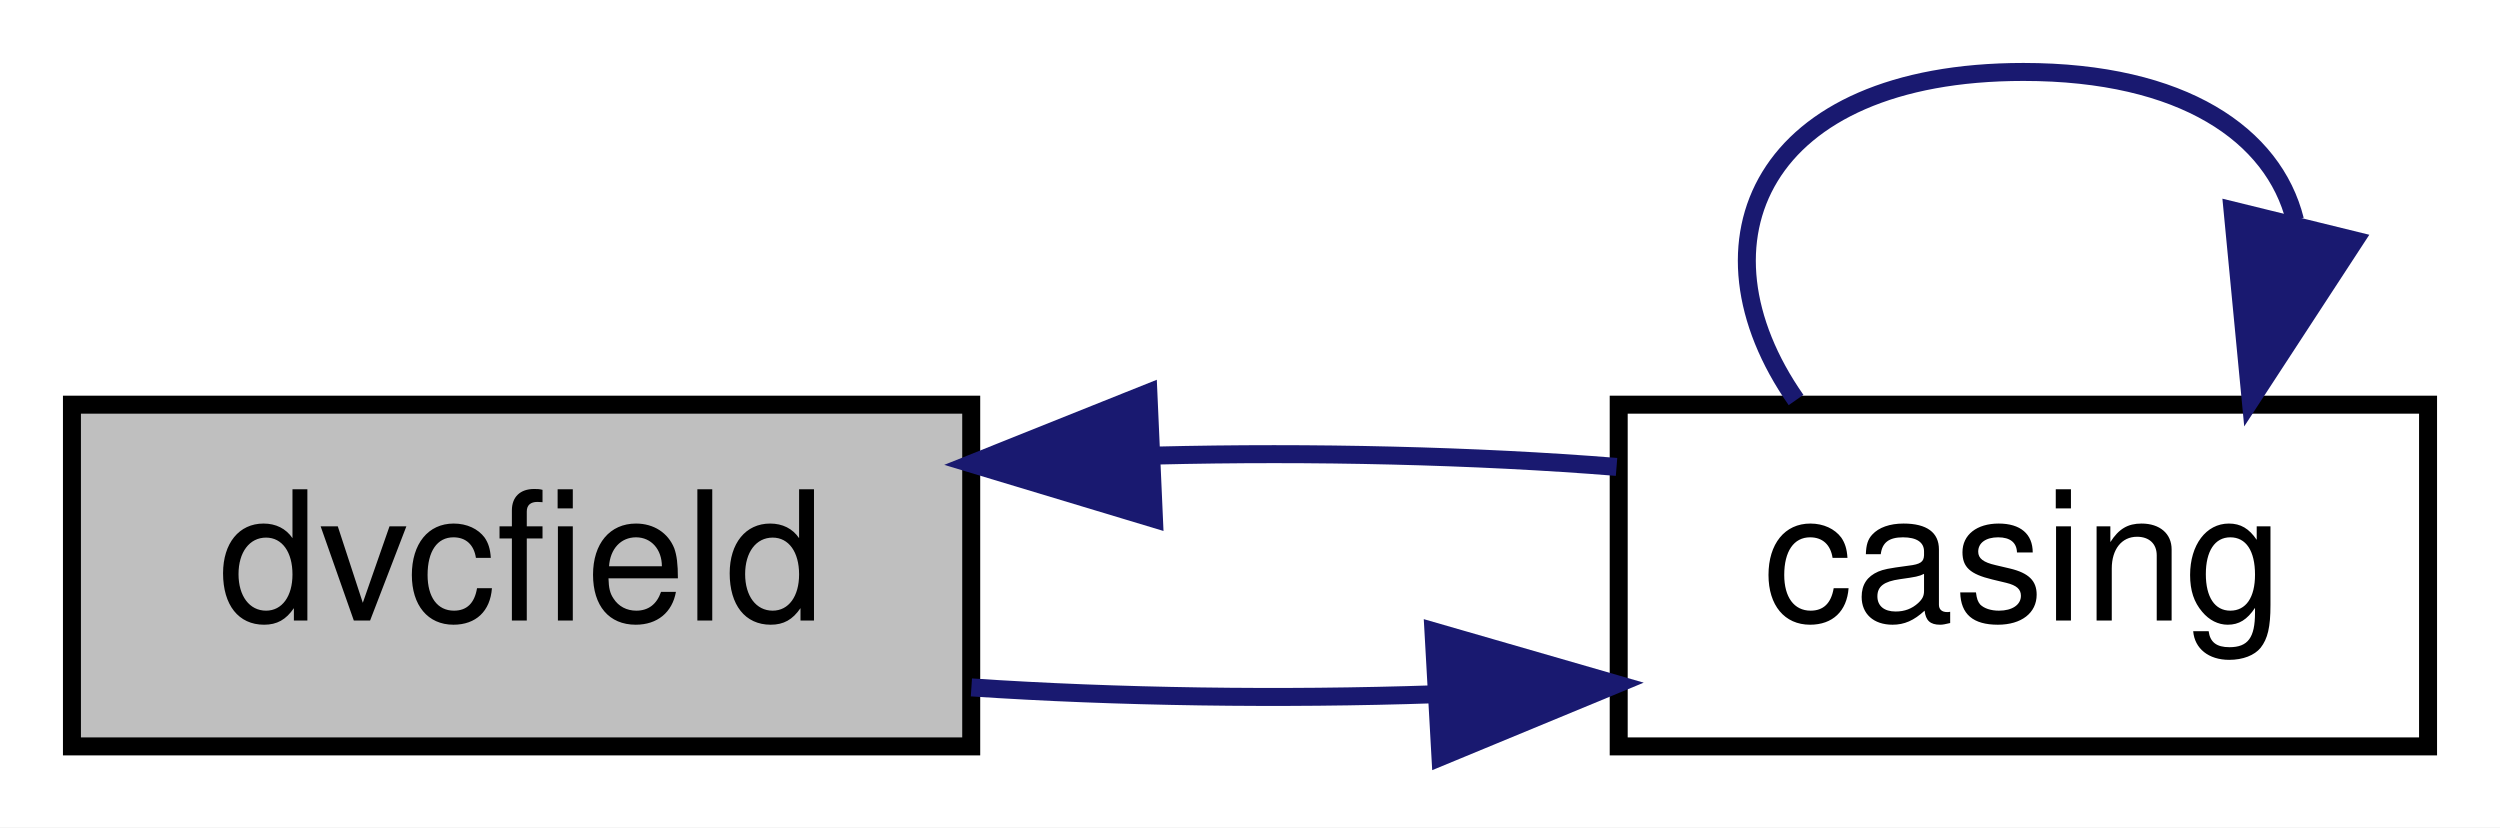
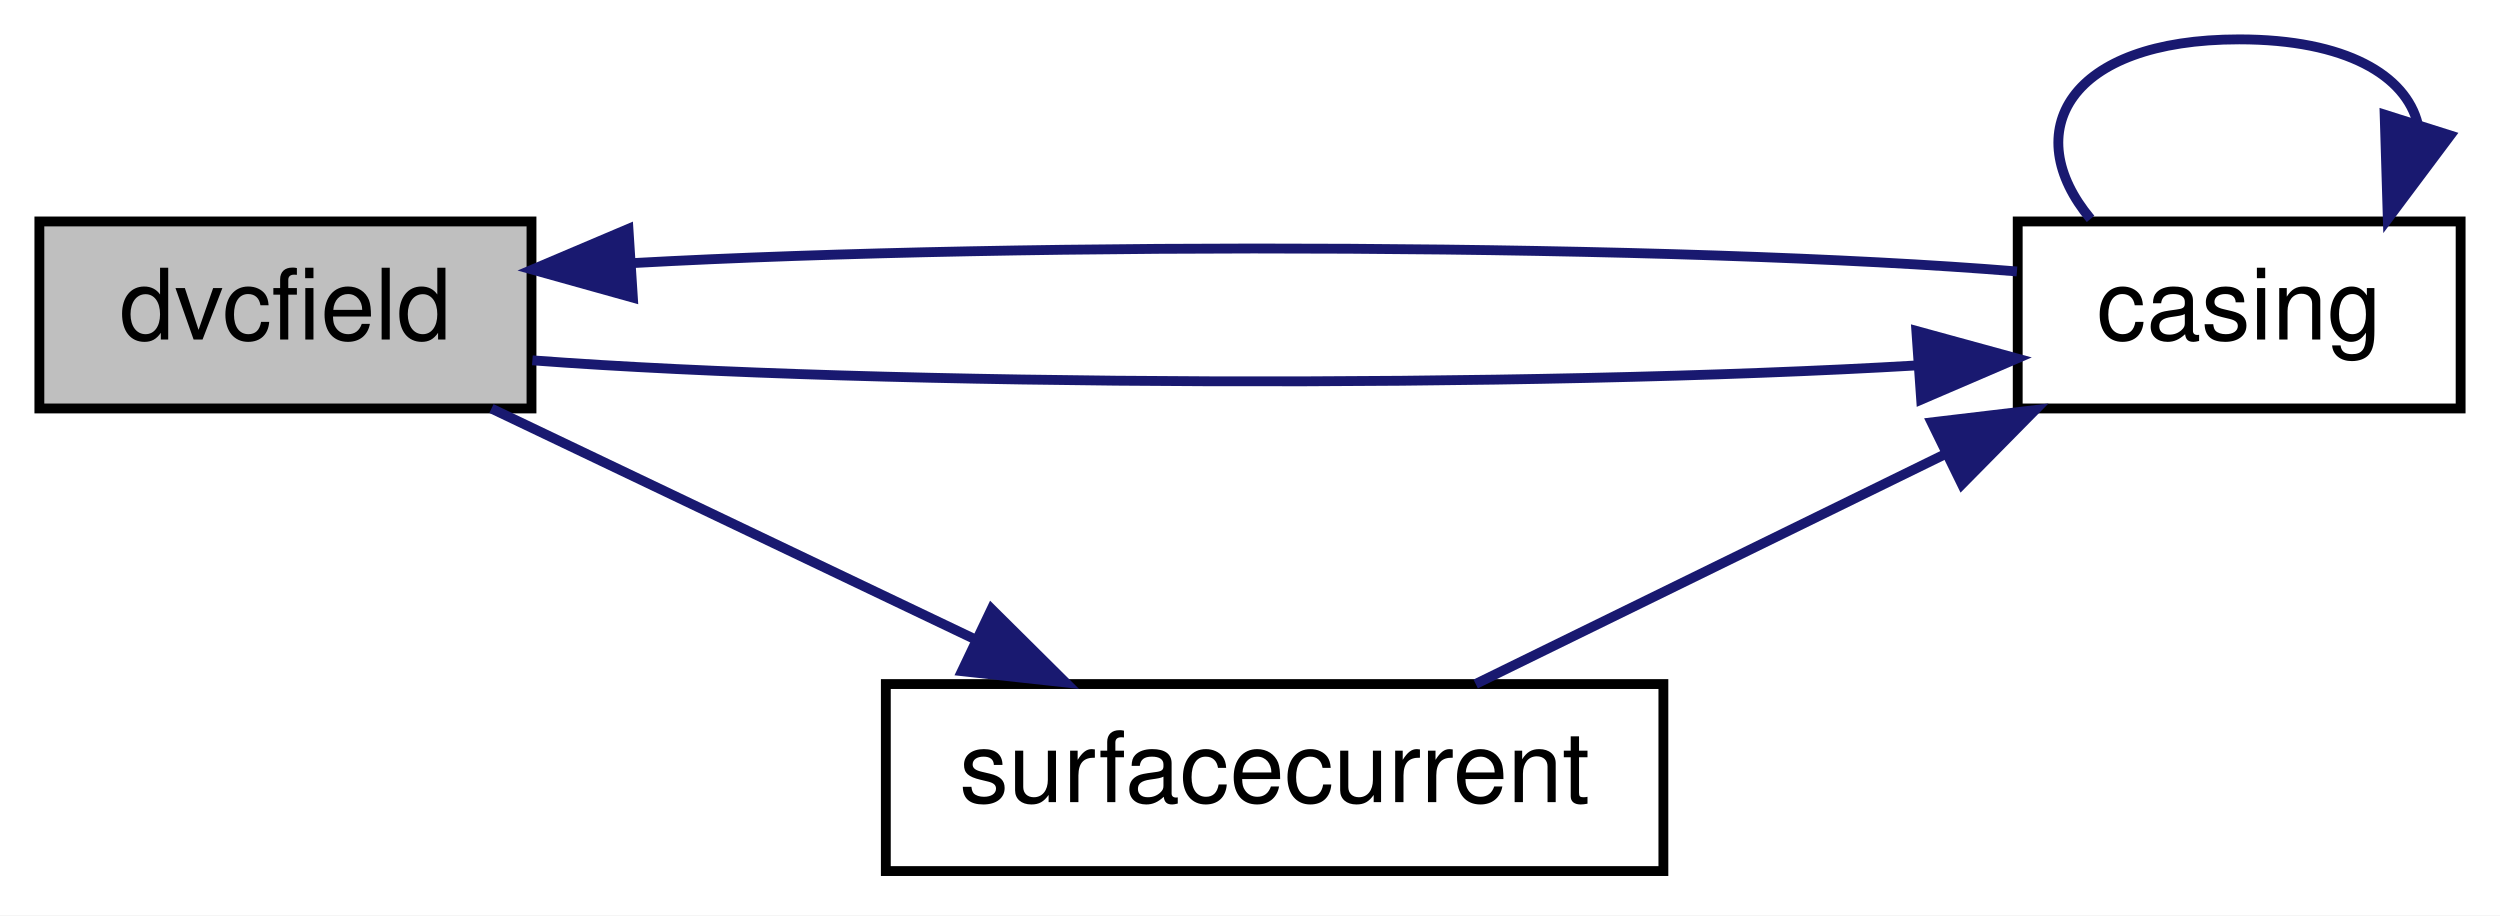
- <svg xmlns="http://www.w3.org/2000/svg" xmlns:xlink="http://www.w3.org/1999/xlink" width="139pt" height="46pt" viewBox="0.00 0.00 139.00 46.00">
-   <g id="graph0" class="graph" transform="scale(1 1) rotate(0) translate(4 42)">
-     <polygon fill="white" stroke="transparent" points="-4,4 -4,-42 135,-42 135,4 -4,4" />
+ <svg xmlns="http://www.w3.org/2000/svg" xmlns:xlink="http://www.w3.org/1999/xlink" width="254pt" height="93pt" viewBox="0.00 0.00 254.00 93.00">
+   <g id="graph0" class="graph" transform="scale(1 1) rotate(0) translate(4 89)">
+     <polygon fill="white" stroke="transparent" points="-4,4 -4,-89 250,-89 250,4 -4,4" />
    <g id="node1" class="node">
      <g id="a_node1">
        <a xlink:title="Differential virtual casing integrand.">
-           <polygon fill="#bfbfbf" stroke="black" points="0,-0.5 0,-19.5 50,-19.5 50,-0.5 0,-0.5" />
-           <text text-anchor="middle" x="25" y="-7.5" font-family="Helvetica,sans-Serif" font-size="10.00">dvcfield</text>
+           <polygon fill="#bfbfbf" stroke="black" points="0,-47.5 0,-66.5 50,-66.5 50,-47.5 0,-47.5" />
+           <text text-anchor="middle" x="25" y="-54.5" font-family="Helvetica,sans-Serif" font-size="10.00">dvcfield</text>
        </a>
      </g>
    </g>
    <g id="node2" class="node">
      <g id="a_node2">
        <a xlink:href="group__grp__free-boundary.html#ga180576a10002ebf3840fce98d56316bb" target="_top" xlink:title="Constructs the field created by the plasma currents, at an arbitrary, external location using virtual...">
-           <polygon fill="white" stroke="black" points="86,-0.5 86,-19.5 131,-19.5 131,-0.5 86,-0.5" />
-           <text text-anchor="middle" x="108.5" y="-7.5" font-family="Helvetica,sans-Serif" font-size="10.00">casing</text>
+           <polygon fill="white" stroke="black" points="201,-47.5 201,-66.5 246,-66.5 246,-47.5 201,-47.5" />
+           <text text-anchor="middle" x="223.5" y="-54.5" font-family="Helvetica,sans-Serif" font-size="10.00">casing</text>
        </a>
      </g>
    </g>
    <g id="edge1" class="edge">
-       <path fill="none" stroke="midnightblue" d="M50.01,-3.78C58.09,-3.24 67.23,-3.11 75.81,-3.4" />
-       <polygon fill="midnightblue" stroke="midnightblue" points="75.7,-6.9 85.88,-3.96 76.09,0.09 75.7,-6.9" />
+       <path fill="none" stroke="midnightblue" d="M50.09,-52.39C85.49,-49.72 151.57,-49.55 190.84,-51.88" />
+       <polygon fill="midnightblue" stroke="midnightblue" points="190.7,-55.38 200.92,-52.58 191.19,-48.4 190.7,-55.38" />
+     </g>
+     <g id="node3" class="node">
+       <g id="a_node3">
+         <a xlink:href="group__grp__free-boundary.html#ga6d4c1b7e864b706f0bfdca4658ebd50c" target="_top" xlink:title="Compute the position and surface current on the plasma boundary for the virtual casingCalculation of ...">
+           <polygon fill="white" stroke="black" points="86,-0.5 86,-19.5 165,-19.5 165,-0.5 86,-0.5" />
+           <text text-anchor="middle" x="125.5" y="-7.5" font-family="Helvetica,sans-Serif" font-size="10.00">surfacecurrent</text>
+         </a>
+       </g>
+     </g>
+     <g id="edge4" class="edge">
+       <path fill="none" stroke="midnightblue" d="M45.93,-47.49C59.99,-40.78 79.06,-31.68 94.89,-24.13" />
+       <polygon fill="midnightblue" stroke="midnightblue" points="96.74,-27.12 104.26,-19.66 93.73,-20.81 96.74,-27.12" />
    </g>
    <g id="edge3" class="edge">
-       <path fill="none" stroke="midnightblue" d="M85.88,-16.04C78.03,-16.67 68.96,-16.88 60.28,-16.67" />
-       <polygon fill="midnightblue" stroke="midnightblue" points="60.16,-13.16 50.01,-16.22 59.85,-20.16 60.16,-13.16" />
+       <path fill="none" stroke="midnightblue" d="M200.92,-61.42C166.98,-64.21 100.81,-64.5 60.3,-62.27" />
+       <polygon fill="midnightblue" stroke="midnightblue" points="60.3,-58.76 50.09,-61.61 59.85,-65.75 60.3,-58.76" />
    </g>
    <g id="edge2" class="edge">
-       <path fill="none" stroke="midnightblue" d="M95.86,-19.76C89.71,-28.57 93.93,-38 108.5,-38 117.38,-38 122.41,-34.5 123.6,-29.77" />
-       <polygon fill="midnightblue" stroke="midnightblue" points="126.93,-28.63 121.14,-19.76 120.13,-30.3 126.93,-28.63" />
+       <path fill="none" stroke="midnightblue" d="M208.4,-66.76C201.05,-75.57 206.08,-85 223.5,-85 234.39,-85 240.44,-81.31 241.65,-76.4" />
+       <polygon fill="midnightblue" stroke="midnightblue" points="244.95,-75.24 238.6,-66.76 238.28,-77.35 244.95,-75.24" />
+     </g>
+     <g id="edge5" class="edge">
+       <path fill="none" stroke="midnightblue" d="M145.93,-19.51C159.63,-26.22 178.22,-35.32 193.65,-42.87" />
+       <polygon fill="midnightblue" stroke="midnightblue" points="192.25,-46.09 202.77,-47.34 195.33,-39.8 192.25,-46.09" />
    </g>
  </g>
</svg>
